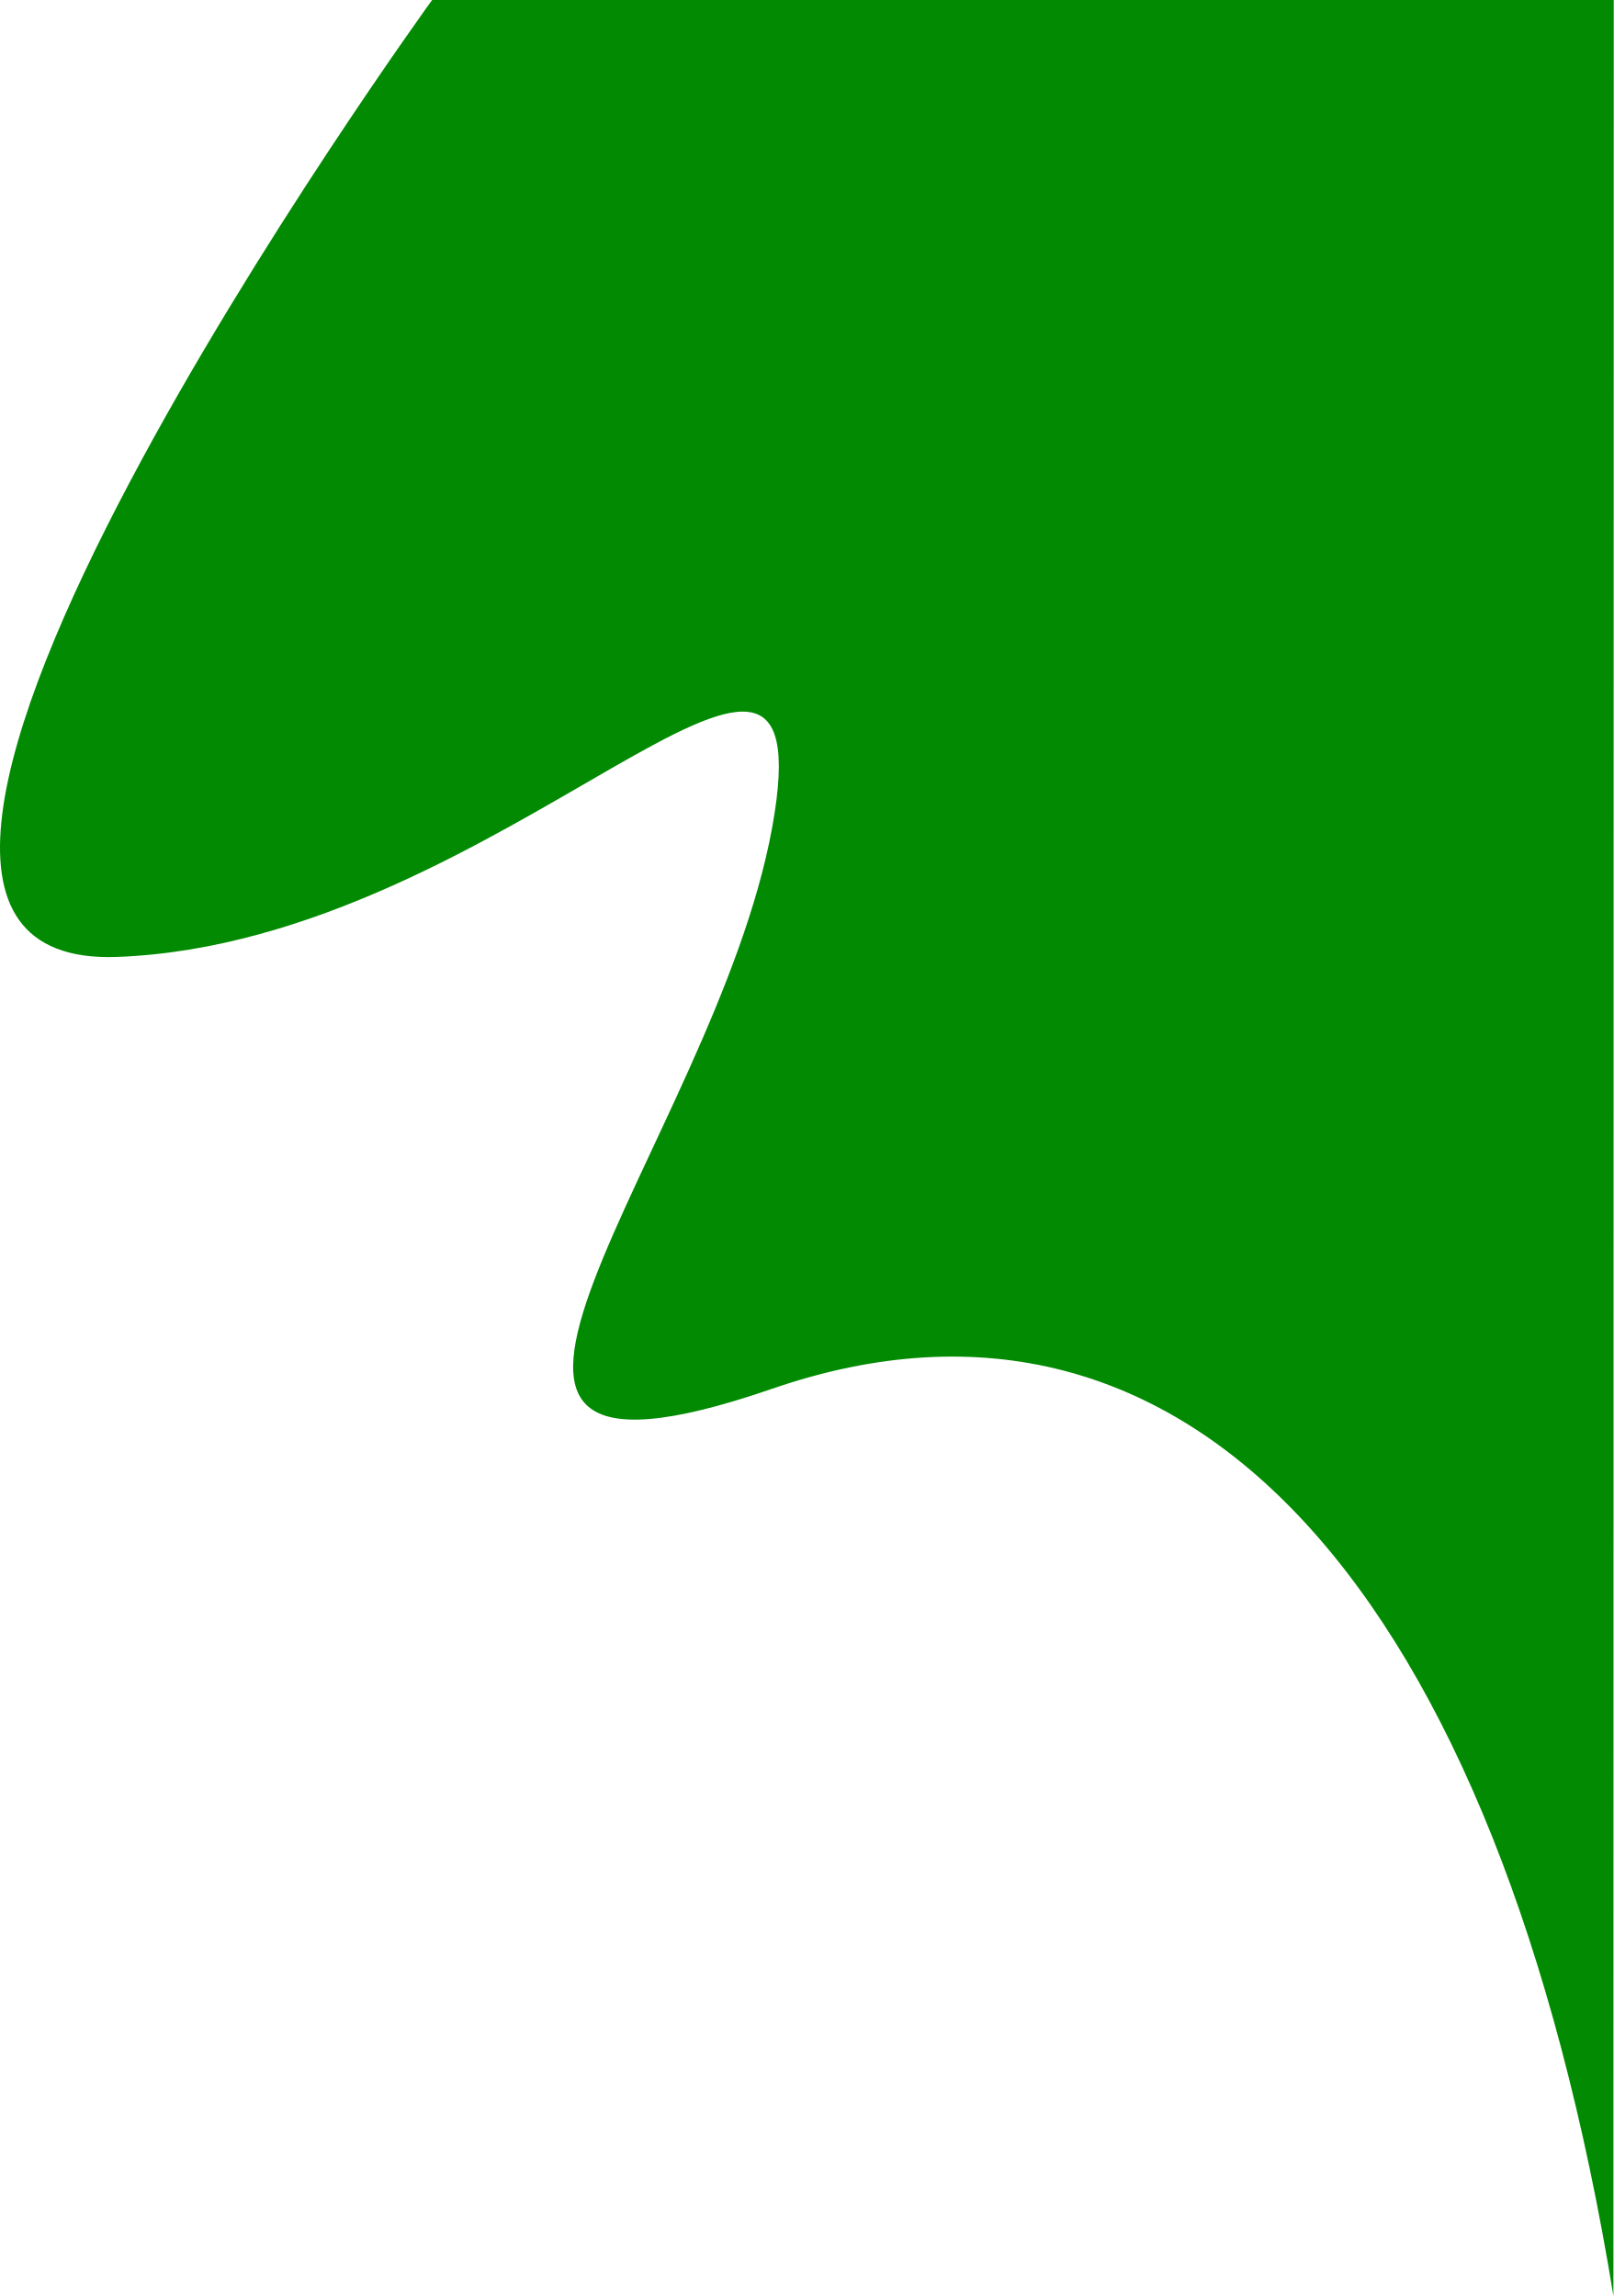
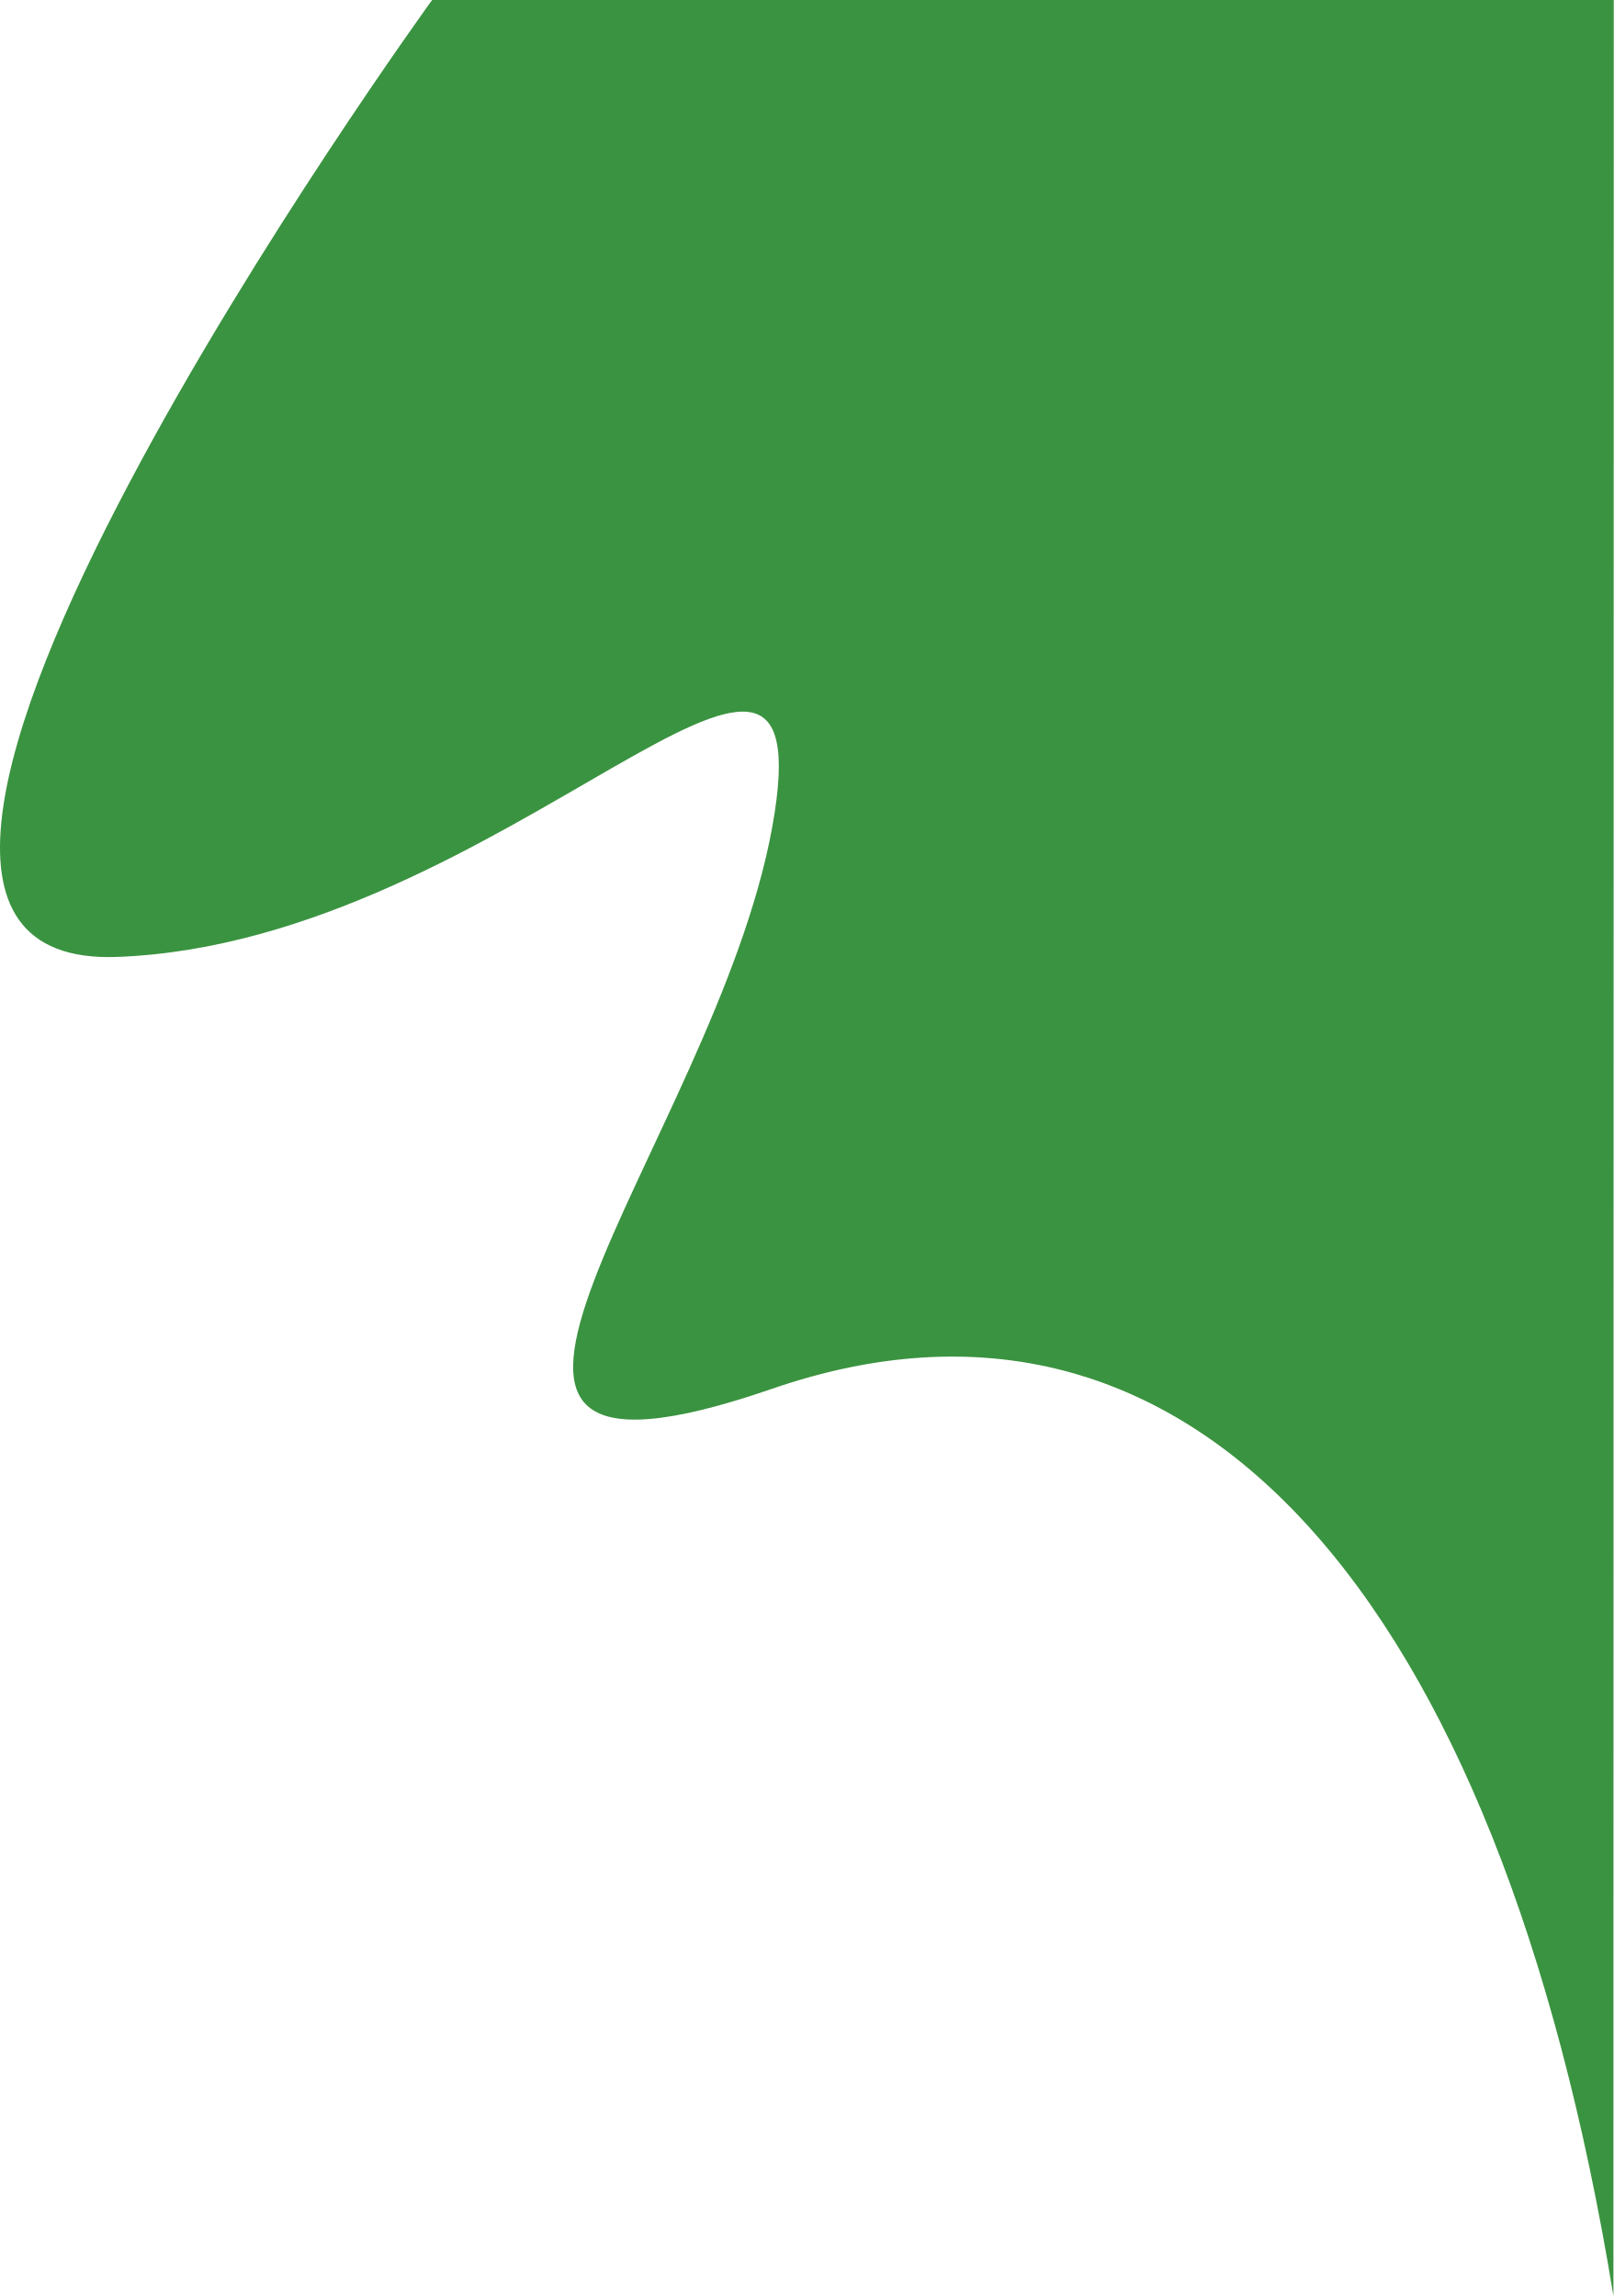
<svg xmlns="http://www.w3.org/2000/svg" width="394.68" height="561.669" viewBox="0 0 394.68 561.669">
-   <path id="Path_86" data-name="Path 86" d="M693.264-440.087S521.146-202.472,616.22-205.994s174.3-109.159,160.217-31.691-102.117,172.542,0,137.329,177.575,49.4,205.745,221.938c-.011,0,.081-561.669.081-561.669Z" transform="translate(-587.583 440.087)" fill="#028b02" />
+   <path id="Path_86" data-name="Path 86" d="M693.264-440.087S521.146-202.472,616.22-205.994s174.3-109.159,160.217-31.691-102.117,172.542,0,137.329,177.575,49.4,205.745,221.938c-.011,0,.081-561.669.081-561.669Z" transform="translate(-587.583 440.087)" fill="#3A9340" />
</svg>
